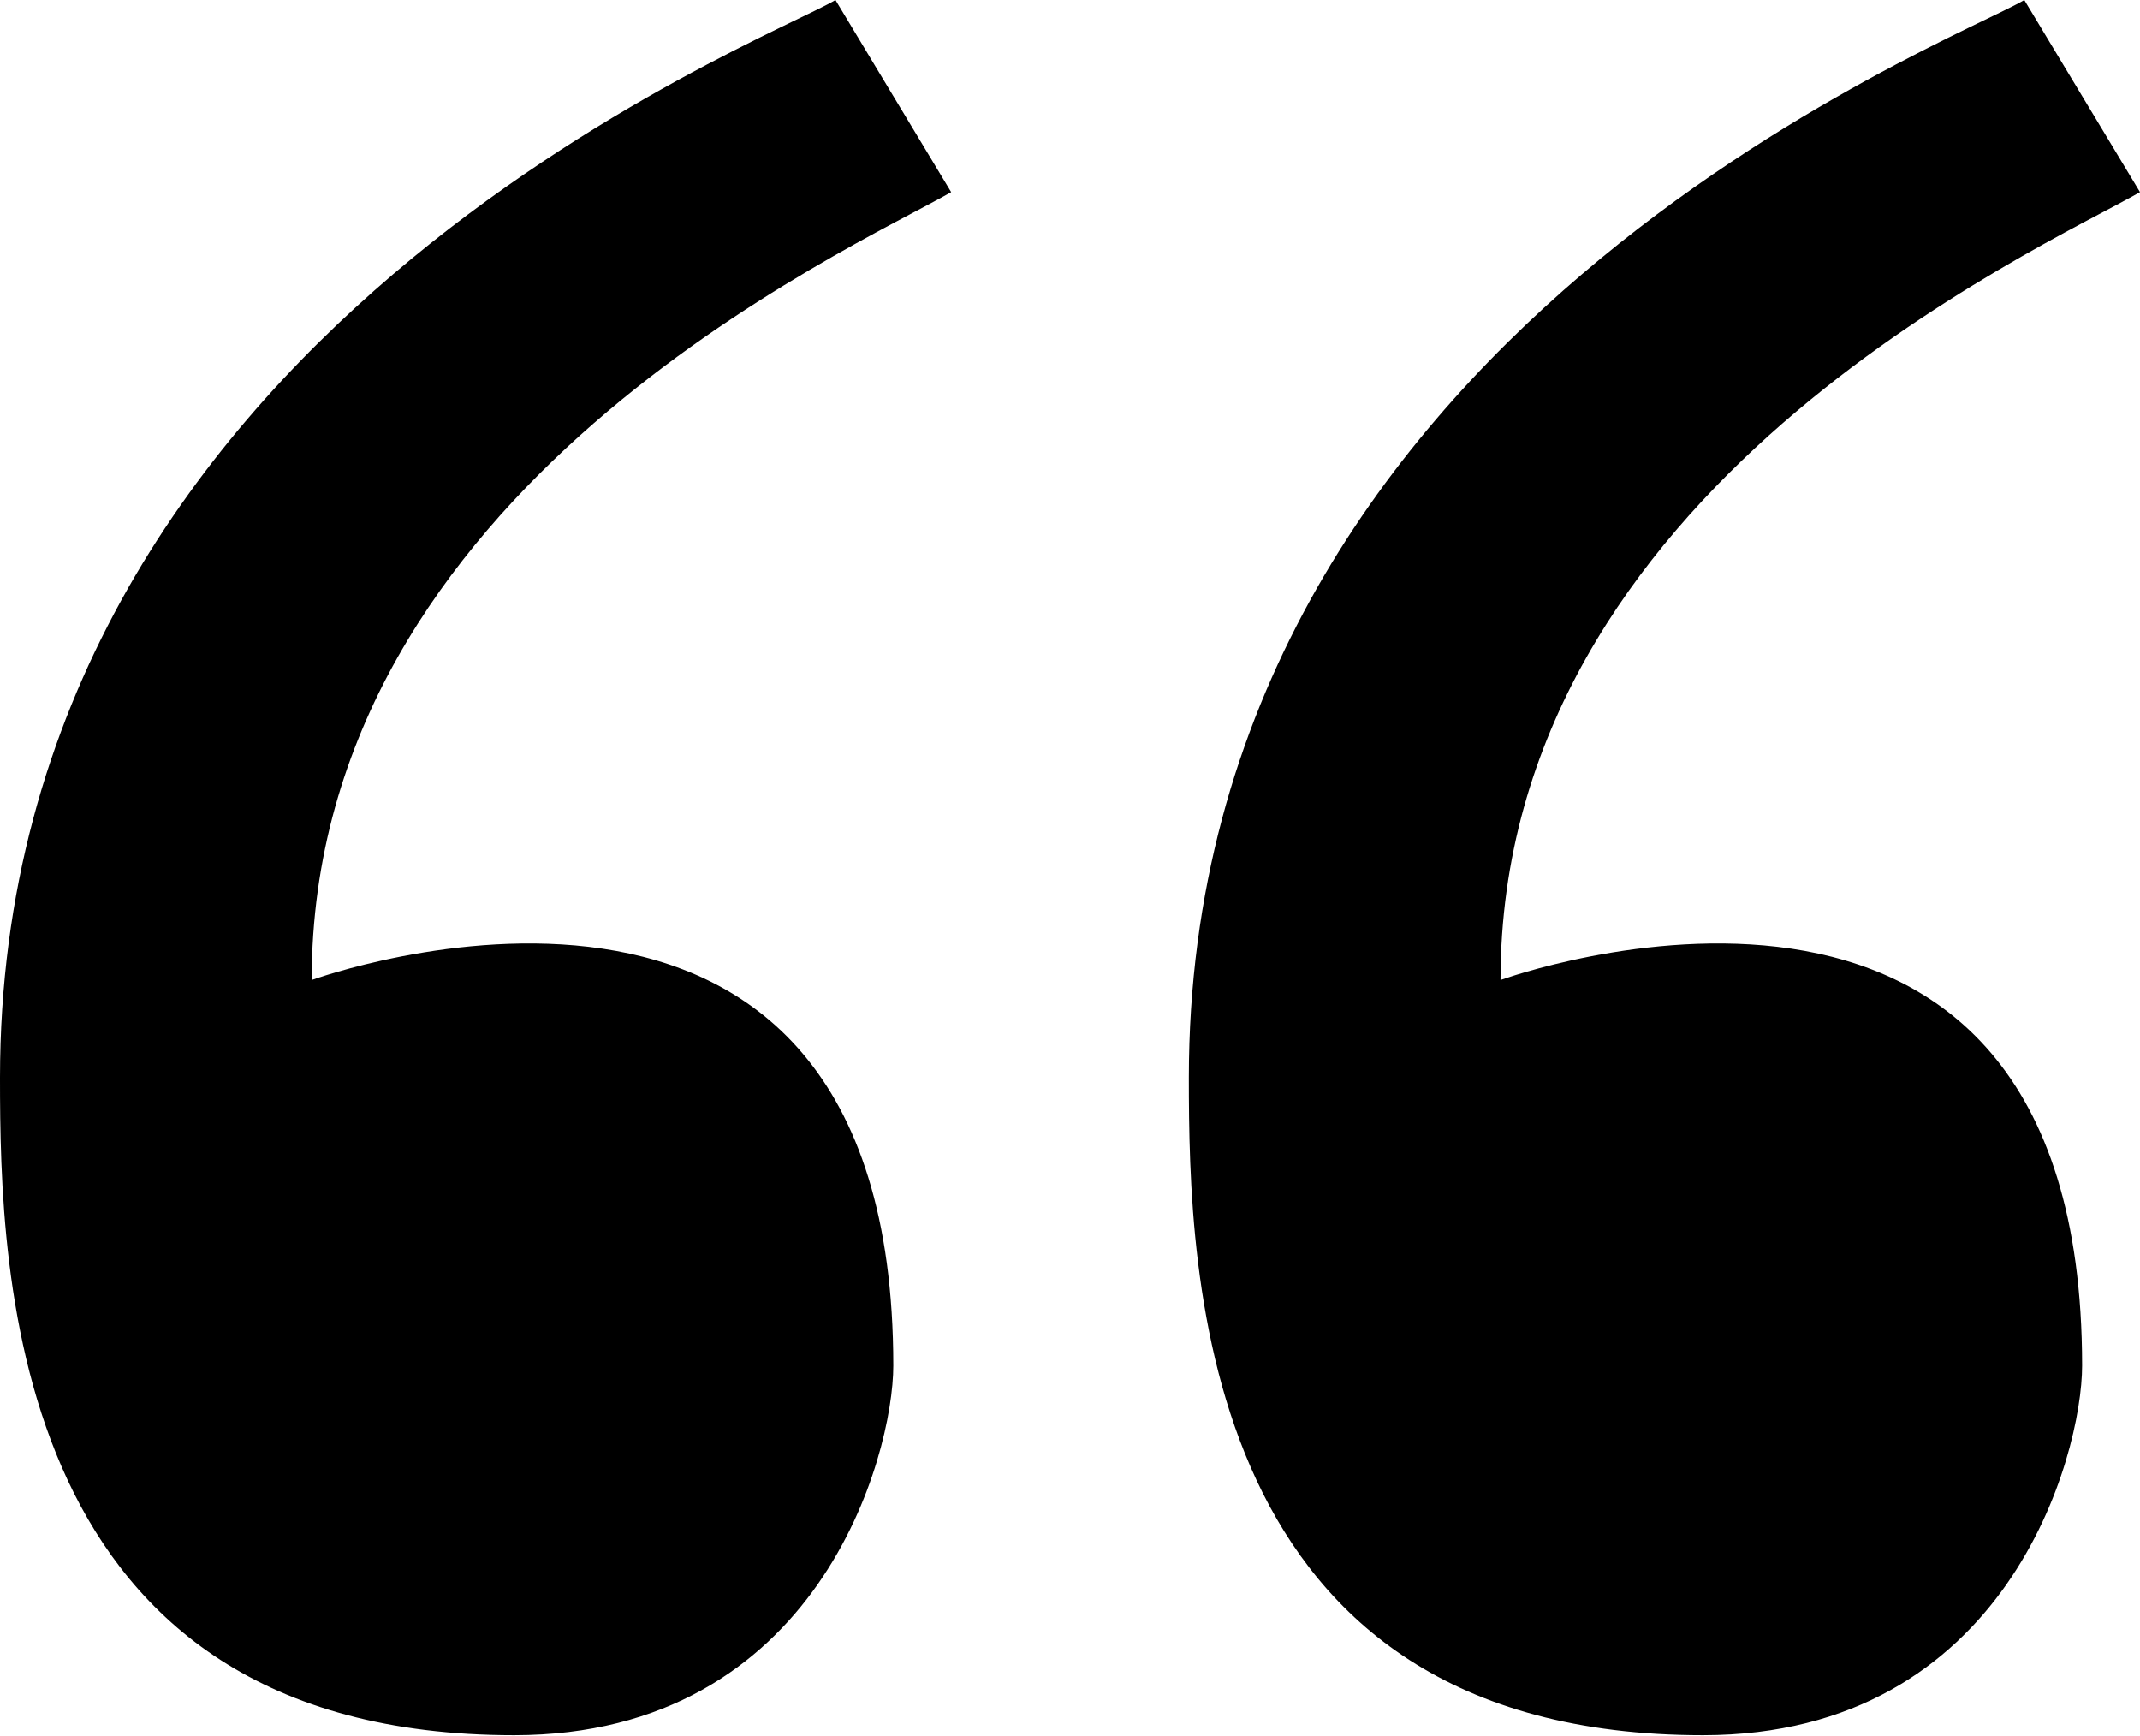
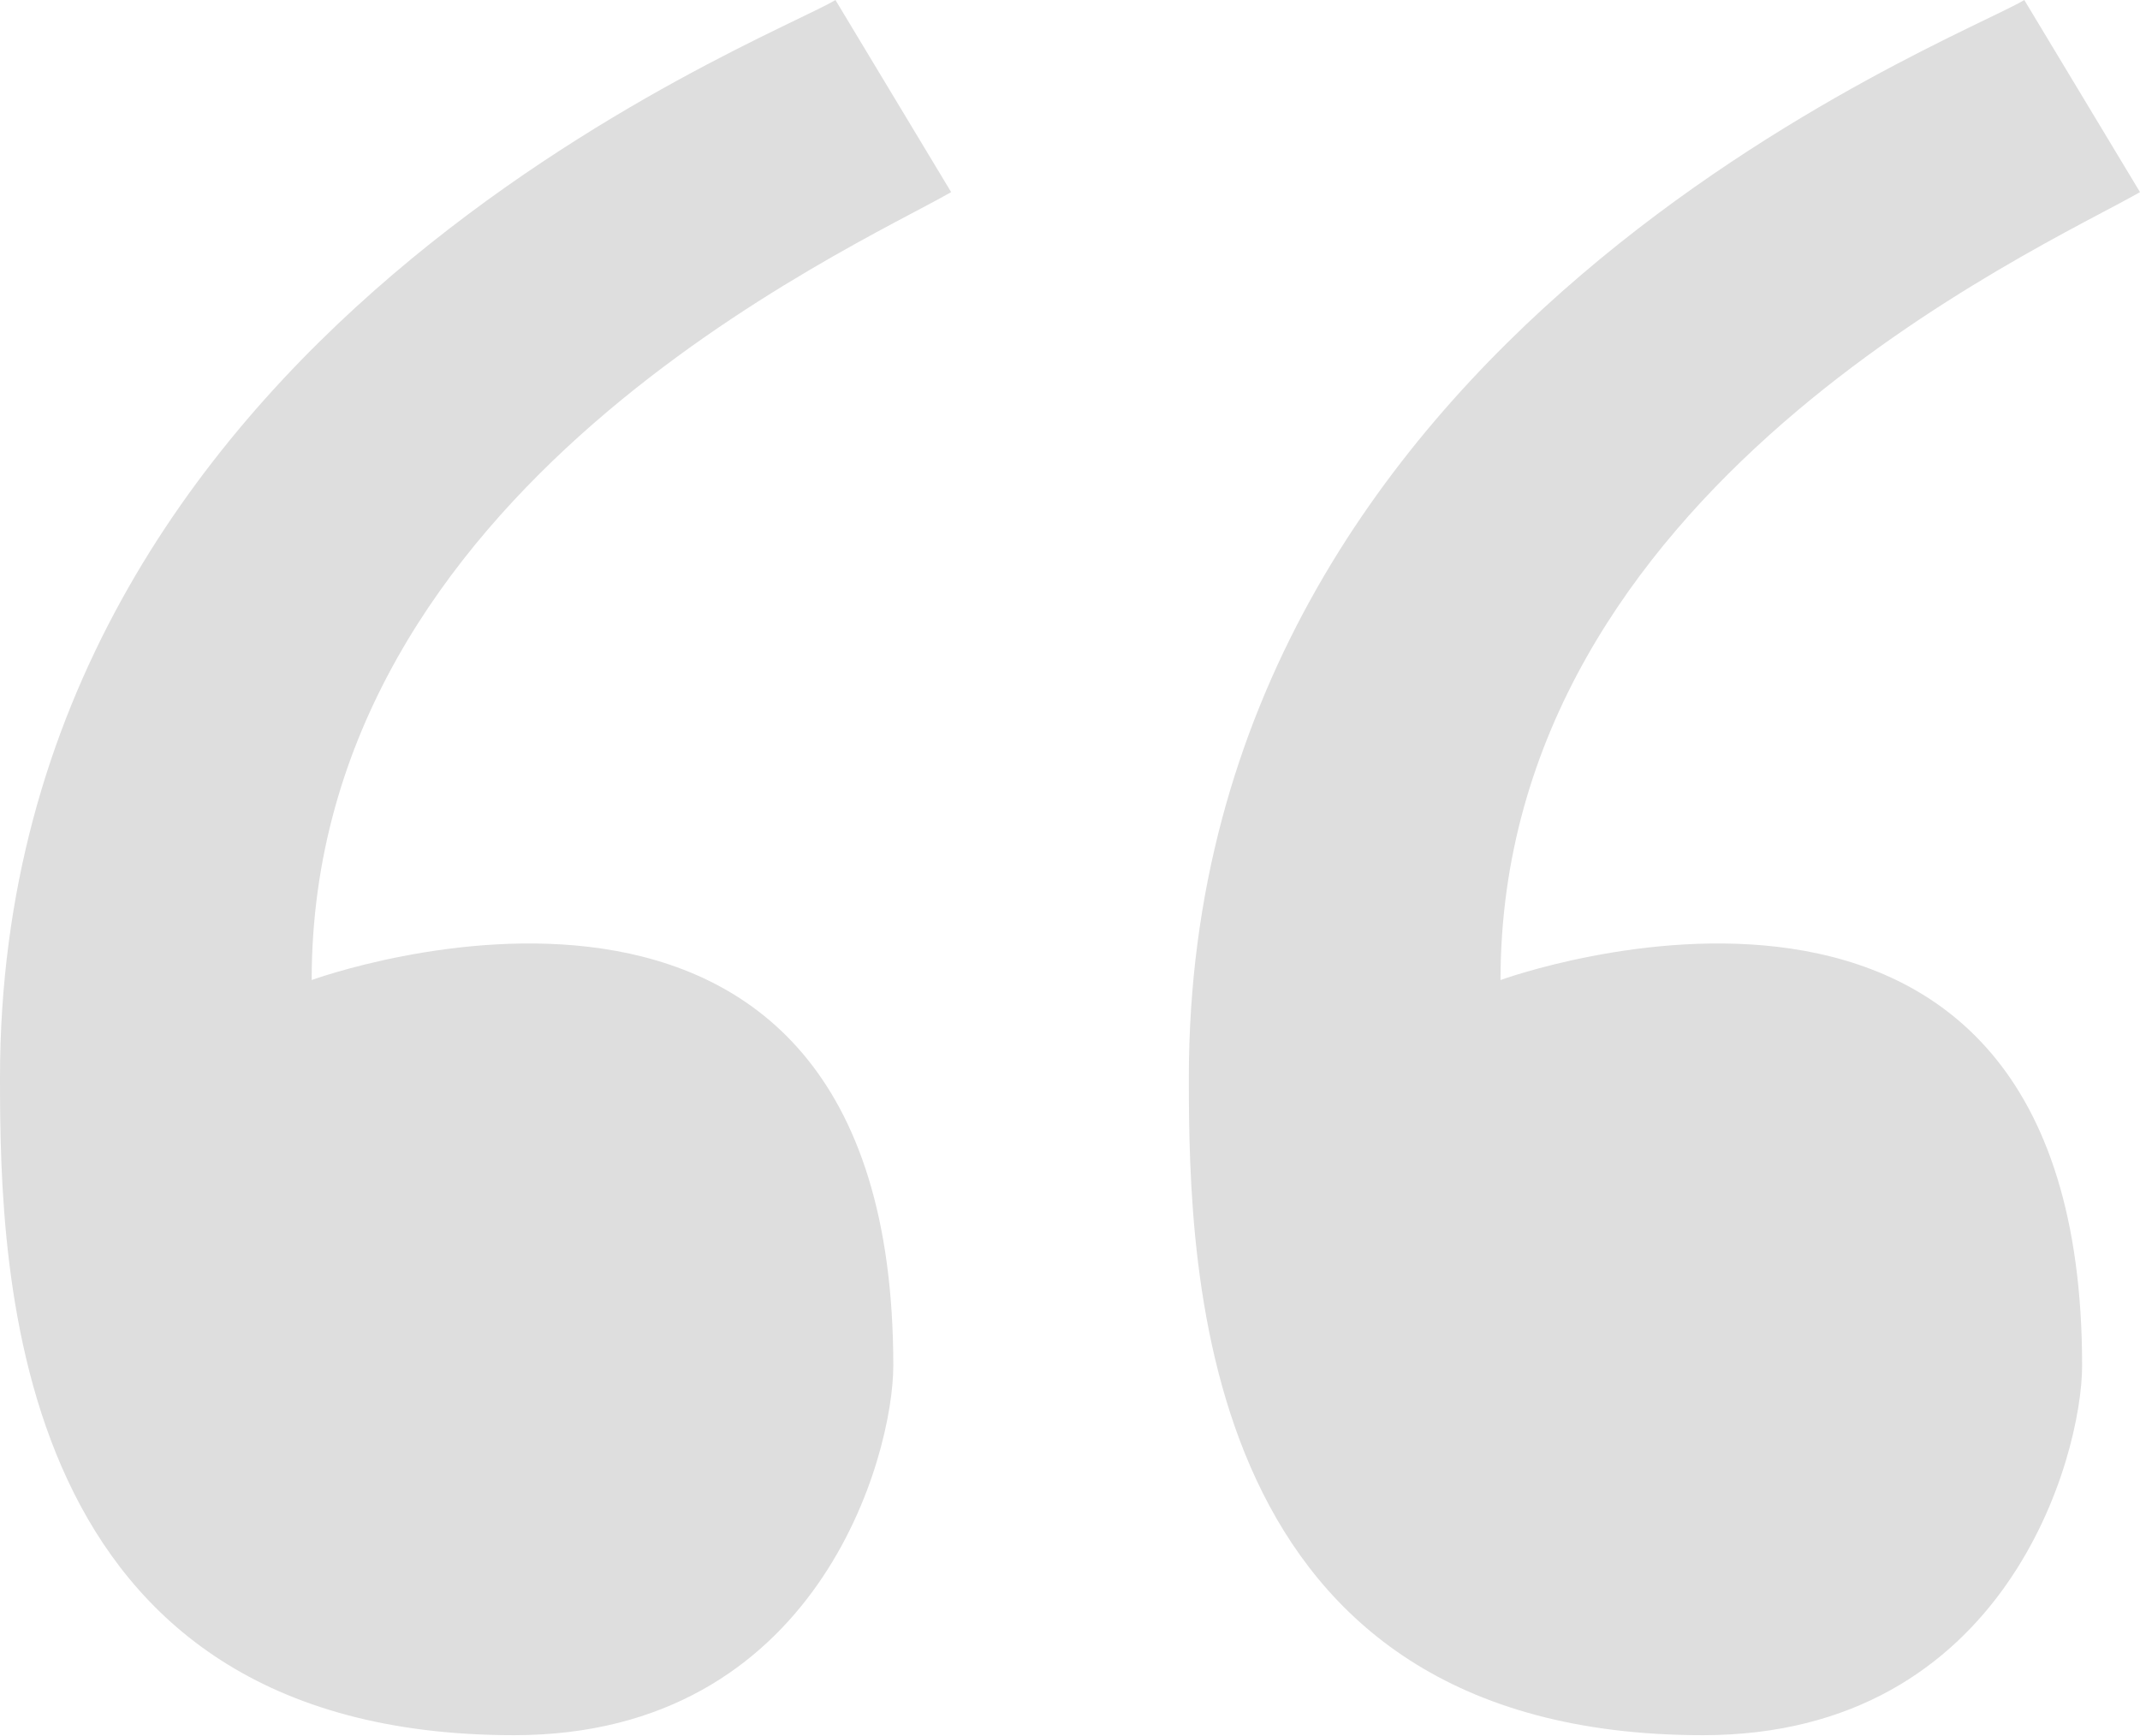
- <svg xmlns="http://www.w3.org/2000/svg" version="1.1" id="Layer_1" x="0px" y="0px" width="78.672px" height="63.789px" viewBox="0 0 78.672 63.789" enable-background="new 0 0 78.672 63.789" xml:space="preserve">
+ <svg xmlns="http://www.w3.org/2000/svg" fill="#dedede" version="1.1" id="Layer_1" x="0px" y="0px" width="78.672px" height="63.789px" viewBox="0 0 78.672 63.789" enable-background="new 0 0 78.672 63.789" xml:space="preserve">
  <g>
    <path d="M34.967,7.063L30.713,0C28.272,1.495,0,12.207,0,39.617c0,7.231,0.336,24.172,18.9,24.172 c11.187,0,13.94-10.279,13.94-13.584c0-21.977-21.382-14.177-21.382-14.177C11.458,17.957,31.263,9.184,34.967,7.063z" />
  </g>
  <g>
    <path d="M78.672,7.063L74.418,0c-2.44,1.495-30.713,12.207-30.713,39.617c0,7.231,0.337,24.172,18.9,24.172 c11.187,0,13.939-10.279,13.939-13.584c0-21.977-21.381-14.177-21.381-14.177C55.165,17.957,74.969,9.184,78.672,7.063z" />
  </g>
</svg>
